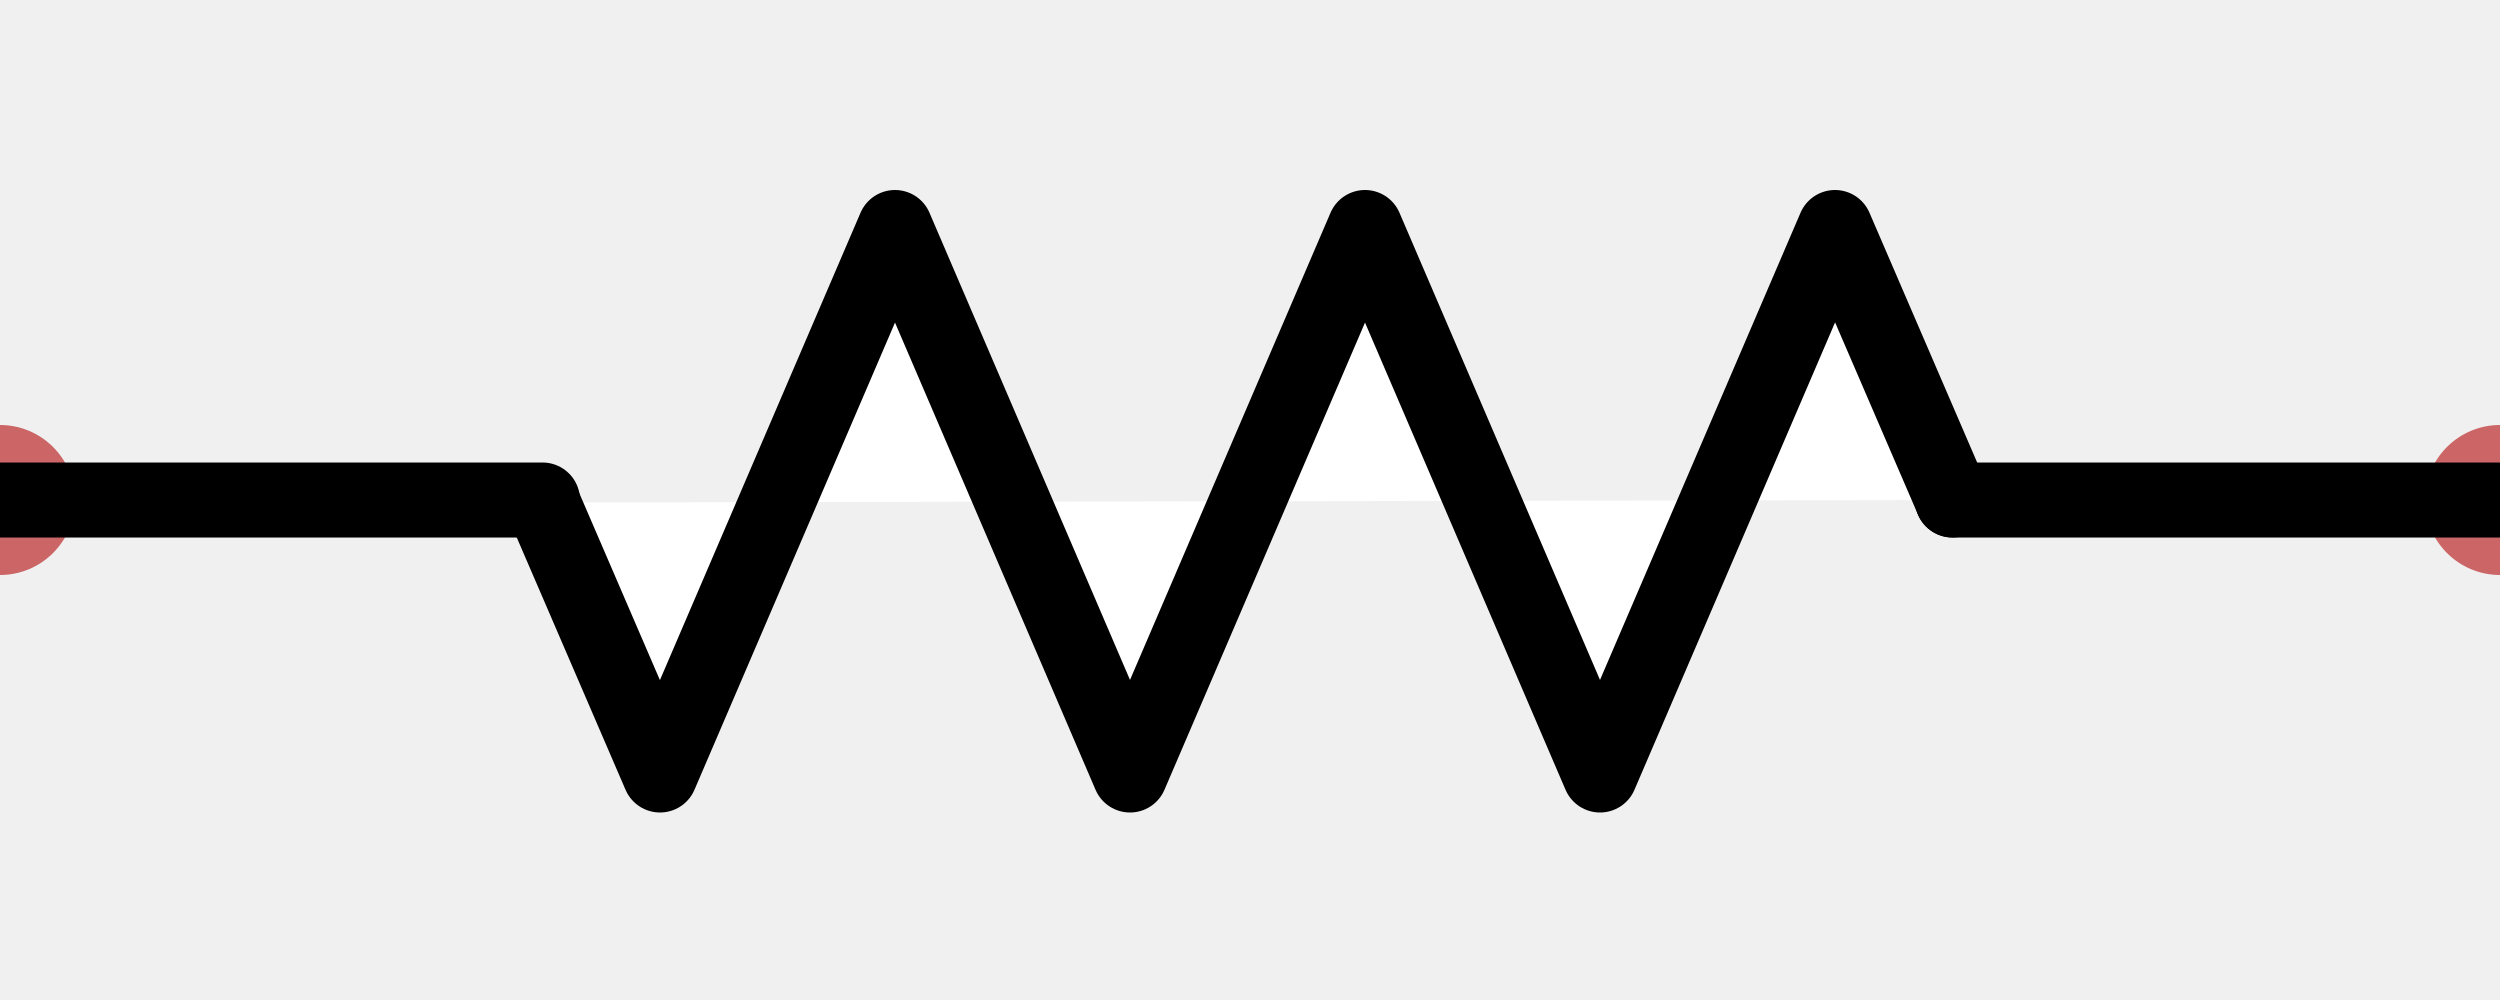
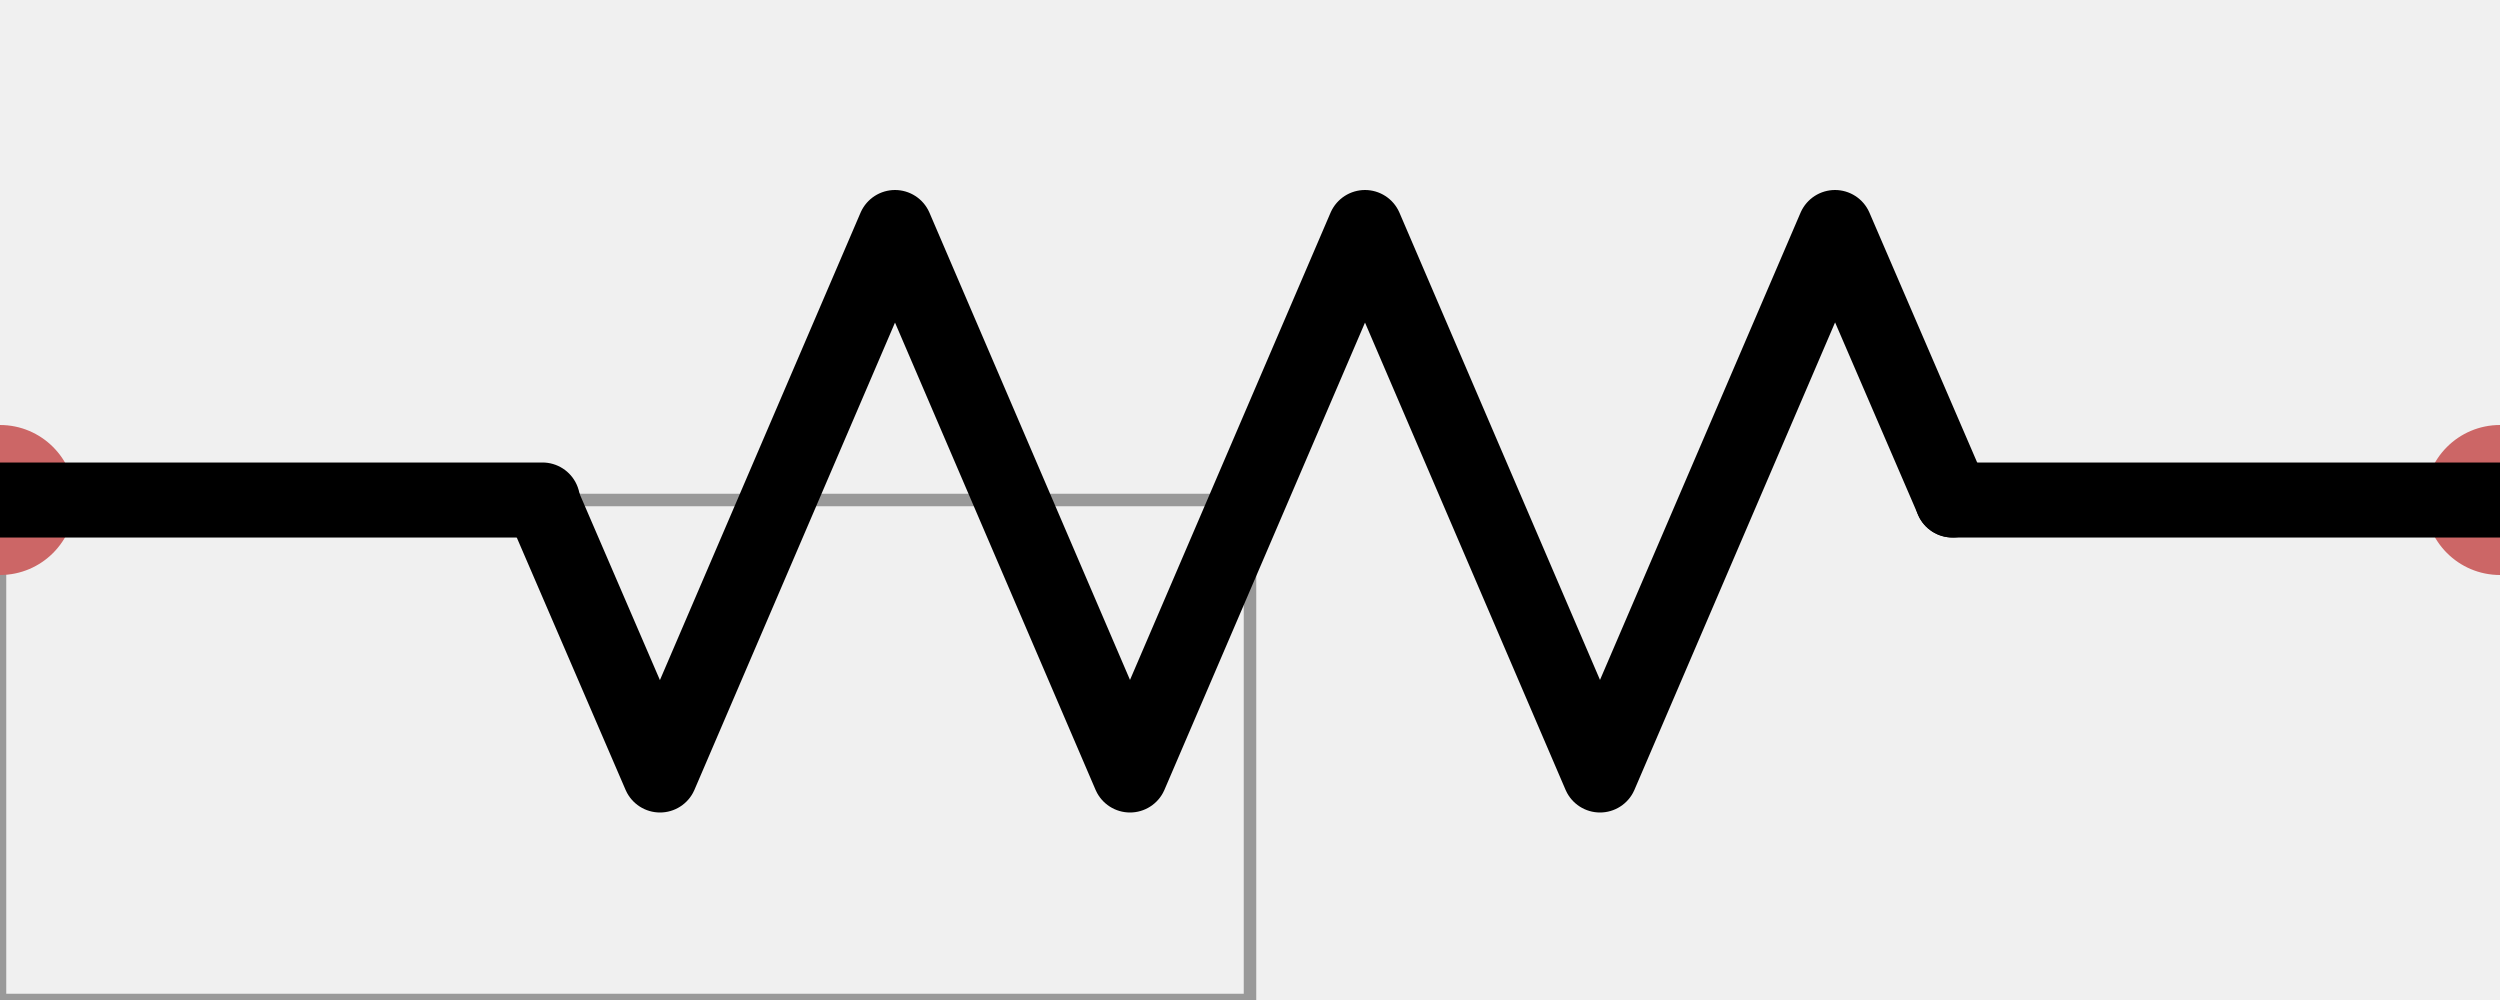
<svg xmlns="http://www.w3.org/2000/svg" id="Layer_1" version="1.1" viewBox="0 0 100 40">
  <defs>
    <style>
-       .st0 {
+       .st0, .st1 {
+         stroke: #000;
+         stroke-linecap: round;
+         stroke-linejoin: round;
+         stroke-width: 3px;
+       }
+ 
+       .st0, .st2 {
+         fill: none;
+       }
+ 
+       .st3 {
        fill: #c66;
      }

      .st1 {
        fill: #fff;
-         stroke: #000;
-         stroke-linecap: round;
-         stroke-linejoin: round;
-         stroke-width: 3px;
+       }
+ 
+       .st2 {
+         stroke: #999;
+         stroke-miterlimit: 10;
+         stroke-width: .5px;
      }
    </style>
  </defs>
+   <g id="guides">
+     <rect class="st2" y="20" width="50" height="20" />
+   </g>
  <g id="ports">
-     <circle id="port:left" class="st0" cy="20" r="3" />
-     <circle id="port:right" class="st0" cx="100" cy="20" r="3" />
+     <circle id="port:left" class="st3" cy="20" r="3" />
+     <circle id="port:right" class="st3" cx="100" cy="20" r="3" />
  </g>
  <g id="artwork">
    <path class="st1" d="M78.1,20" />
-     <path class="st1" d="M78.1,20l-4.7-10.9-9.4,21.9-9.4-21.9-9.4,21.9-9.4-21.9-9.4,21.9-4.7-10.9" />
+     <path class="st0" d="M78.1,20l-4.7-10.9-9.4,21.9-9.4-21.9-9.4,21.9-9.4-21.9-9.4,21.9-4.7-10.9" />
  </g>
  <g id="leads">
    <path class="st1" d="M0,20h21.7" />
    <path class="st1" d="M100,20h-21.9" />
  </g>
</svg>
